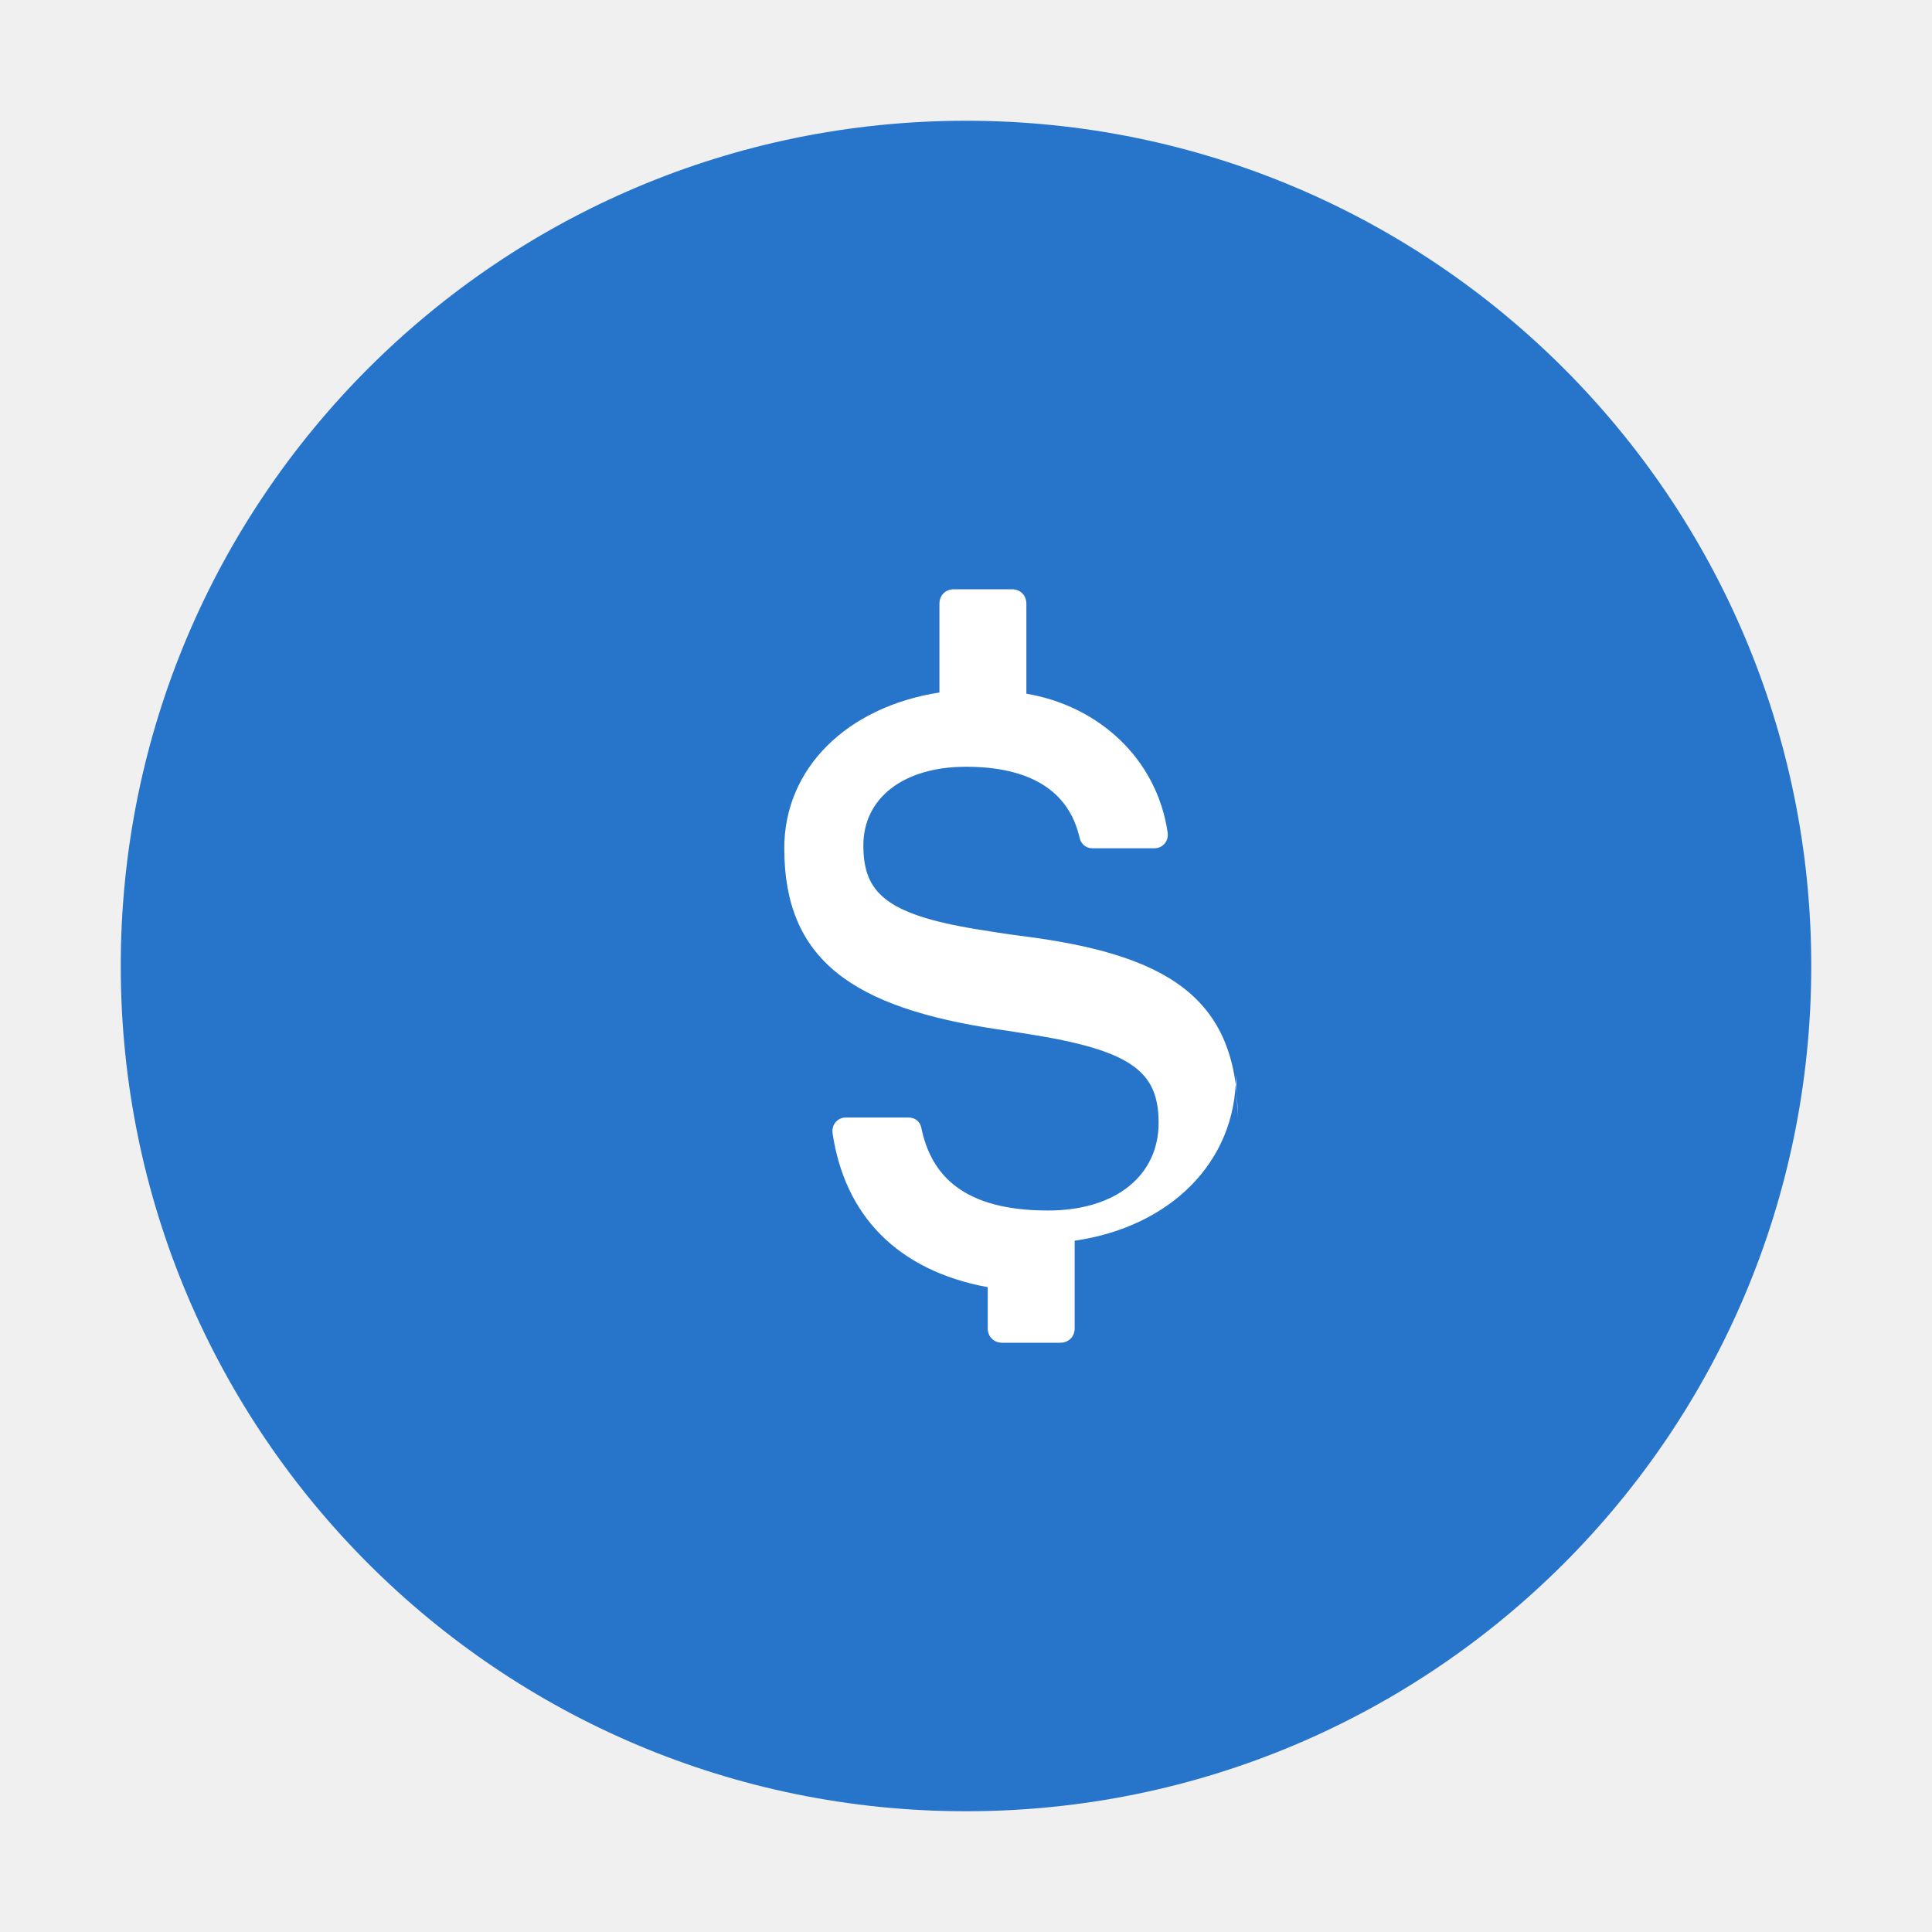
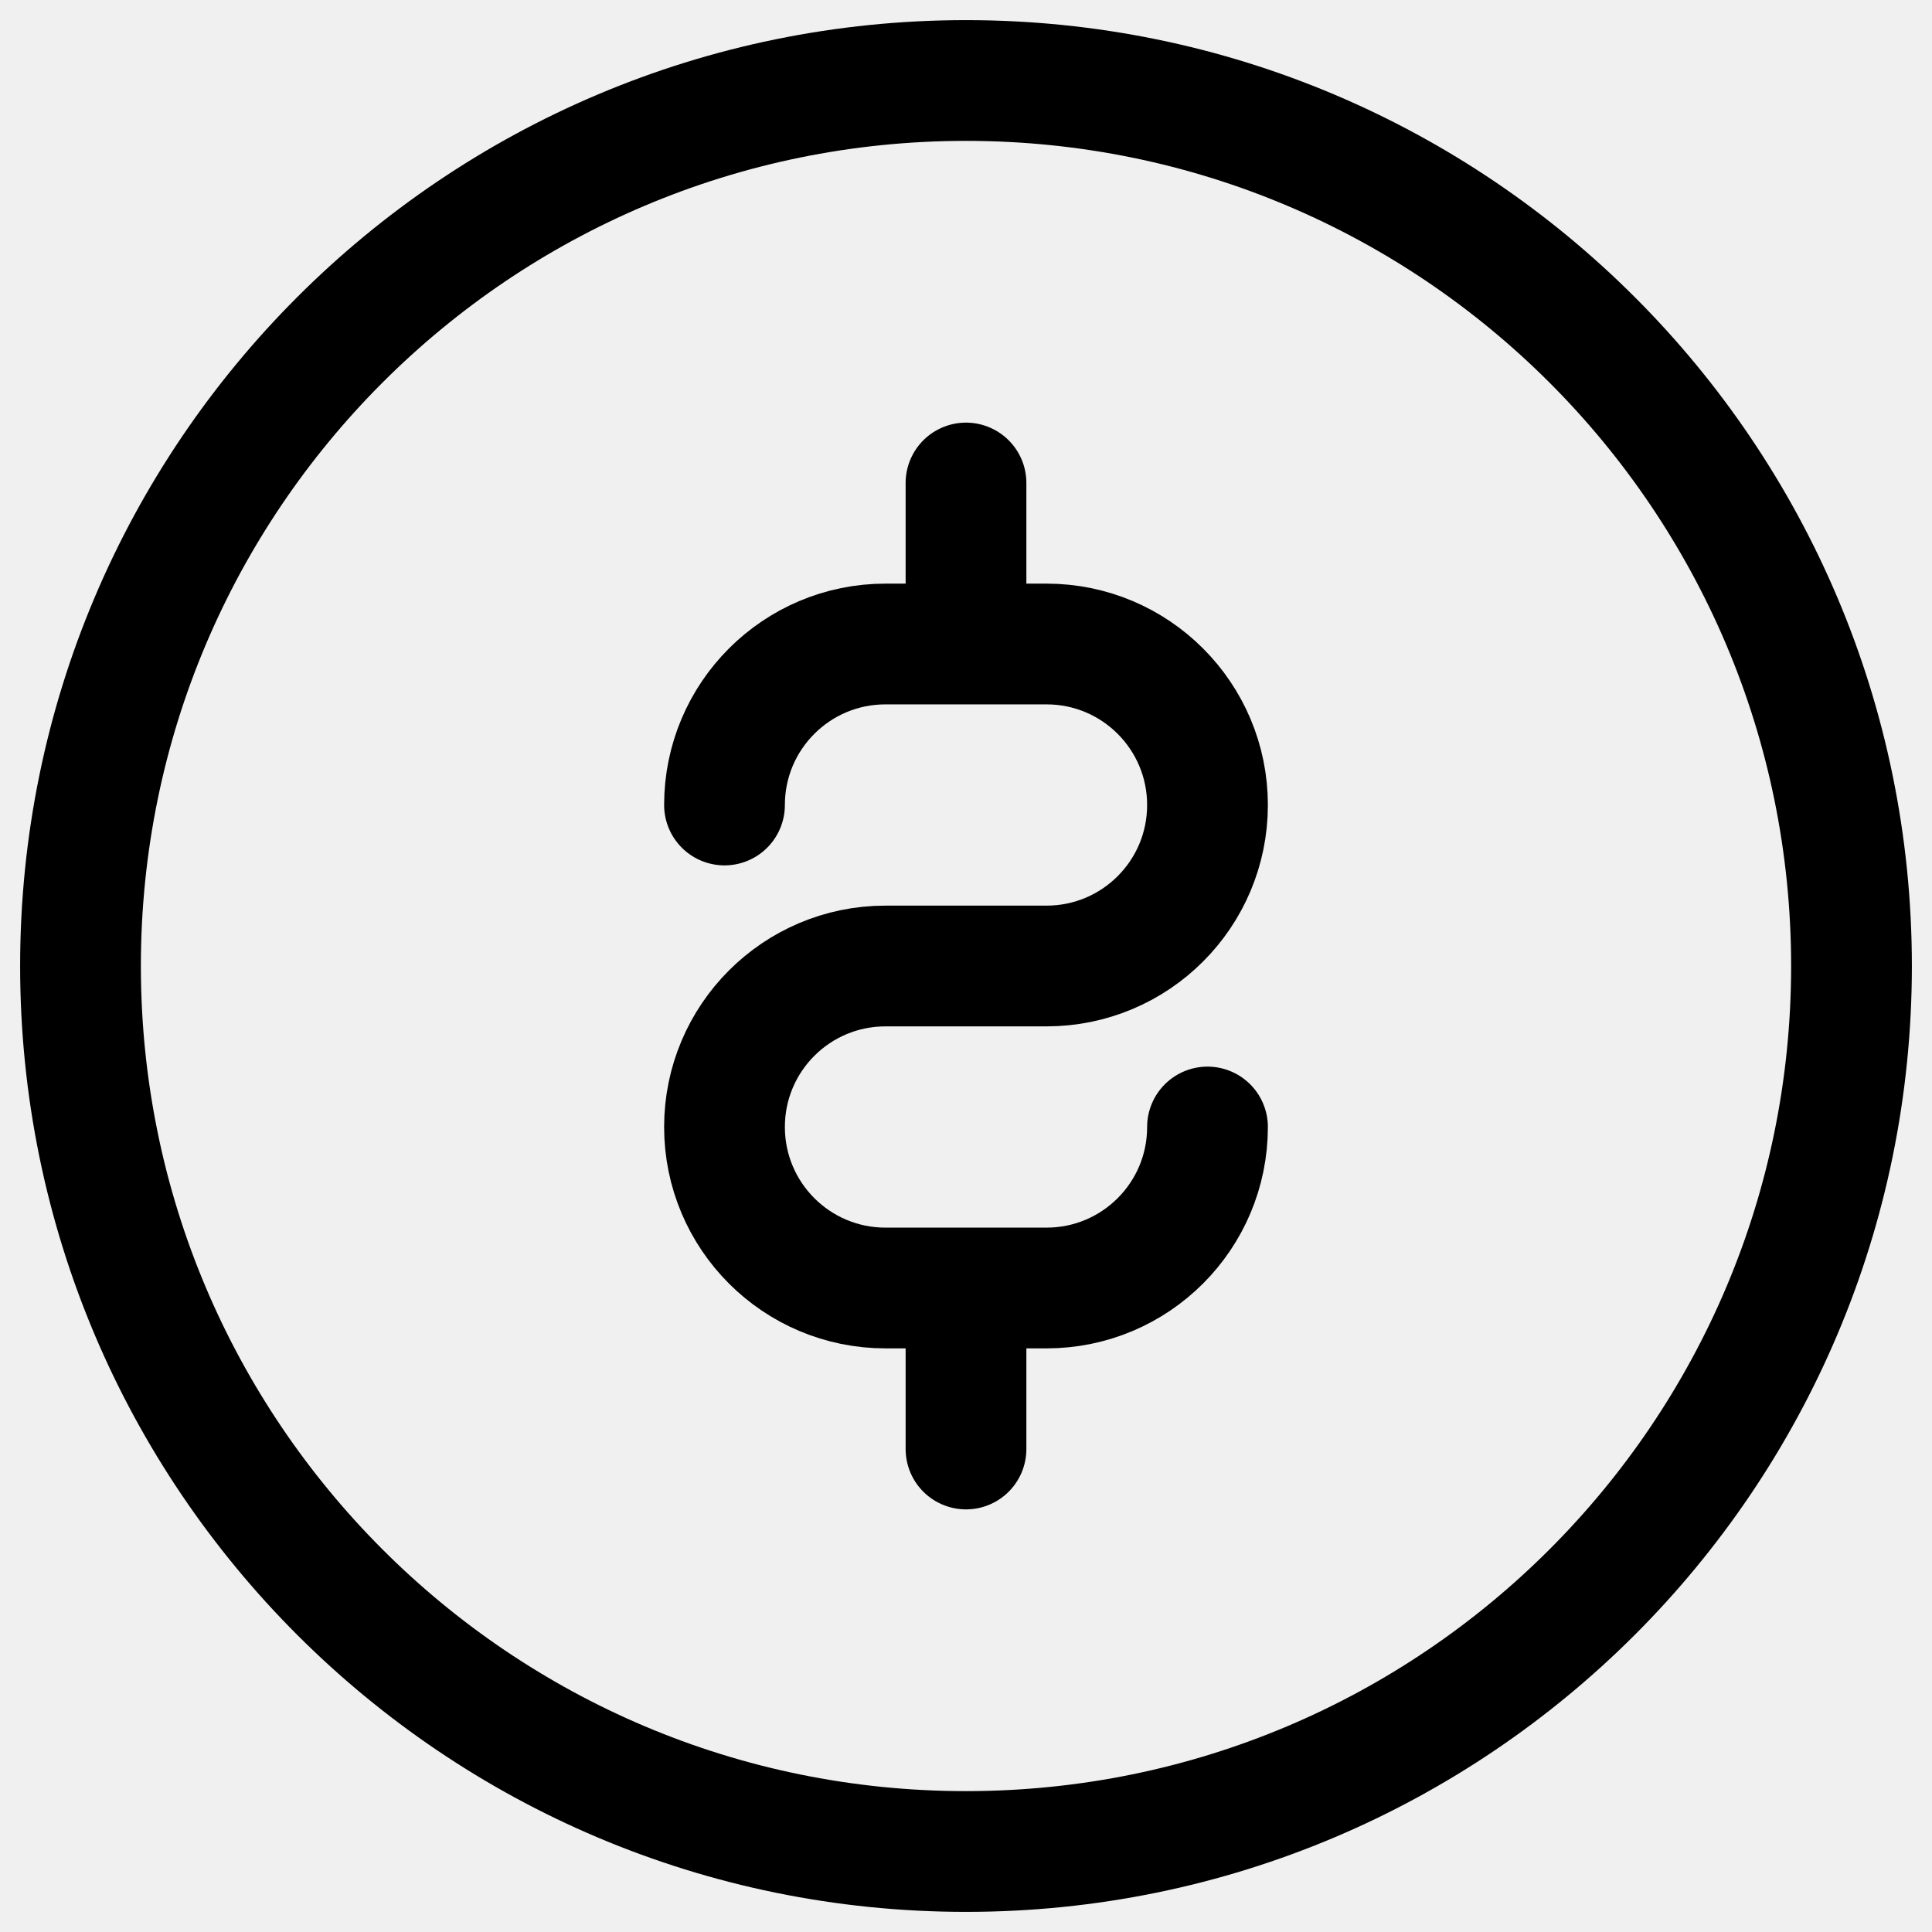
- <svg xmlns="http://www.w3.org/2000/svg" width="32" height="32" viewBox="0 0 32 32" fill="none">
-   <circle cx="16" cy="16" r="14" fill="#2775CA" />
-   <path d="M20.5 18.5c0-2-1.2-2.7-3.6-3-.24-.03-.48-.07-.73-.11-1.52-.25-1.87-.62-1.87-1.39 0-.77.65-1.3 1.7-1.3 1.05 0 1.7.39 1.88 1.17.02.1.1.18.21.18h1.03c.14 0 .24-.12.22-.26-.18-1.23-1.15-2.1-2.34-2.3V10c0-.14-.1-.24-.24-.24h-.96c-.14 0-.24.1-.24.24v1.47c-1.54.24-2.57 1.26-2.57 2.58 0 1.85 1.13 2.64 3.54 3 .23.03.44.07.64.1 1.63.27 2.02.64 2.02 1.45 0 .87-.71 1.45-1.83 1.45-1.41 0-1.94-.59-2.1-1.37-.02-.1-.1-.17-.21-.17h-1.04c-.14 0-.24.12-.22.26.2 1.35 1.06 2.27 2.57 2.55V22c0 .14.1.24.24.24h.96c.14 0 .24-.1.24-.24v-1.45c1.59-.23 2.67-1.31 2.67-2.73v-.02z" fill="white" />
+ <svg xmlns="http://www.w3.org/2000/svg" width="24" height="24" viewBox="0 0 24 24" fill="none">
+   <circle cx="12" cy="12" r="11" stroke="currentColor" stroke-width="1.5" fill="none" />
+   <path d="M12 6V7.5M12 16.5V18" stroke="currentColor" stroke-width="1.5" stroke-linecap="round" />
+   <path d="M9 10C9 8.895 9.895 8 11 8H13C14.105 8 15 8.895 15 10C15 11.105 14.105 12 13 12H11C9.895 12 9 12.895 9 14C9 15.105 9.895 16 11 16H13C14.105 16 15 15.105 15 14" stroke="currentColor" stroke-width="1.5" stroke-linecap="round" />
</svg>
